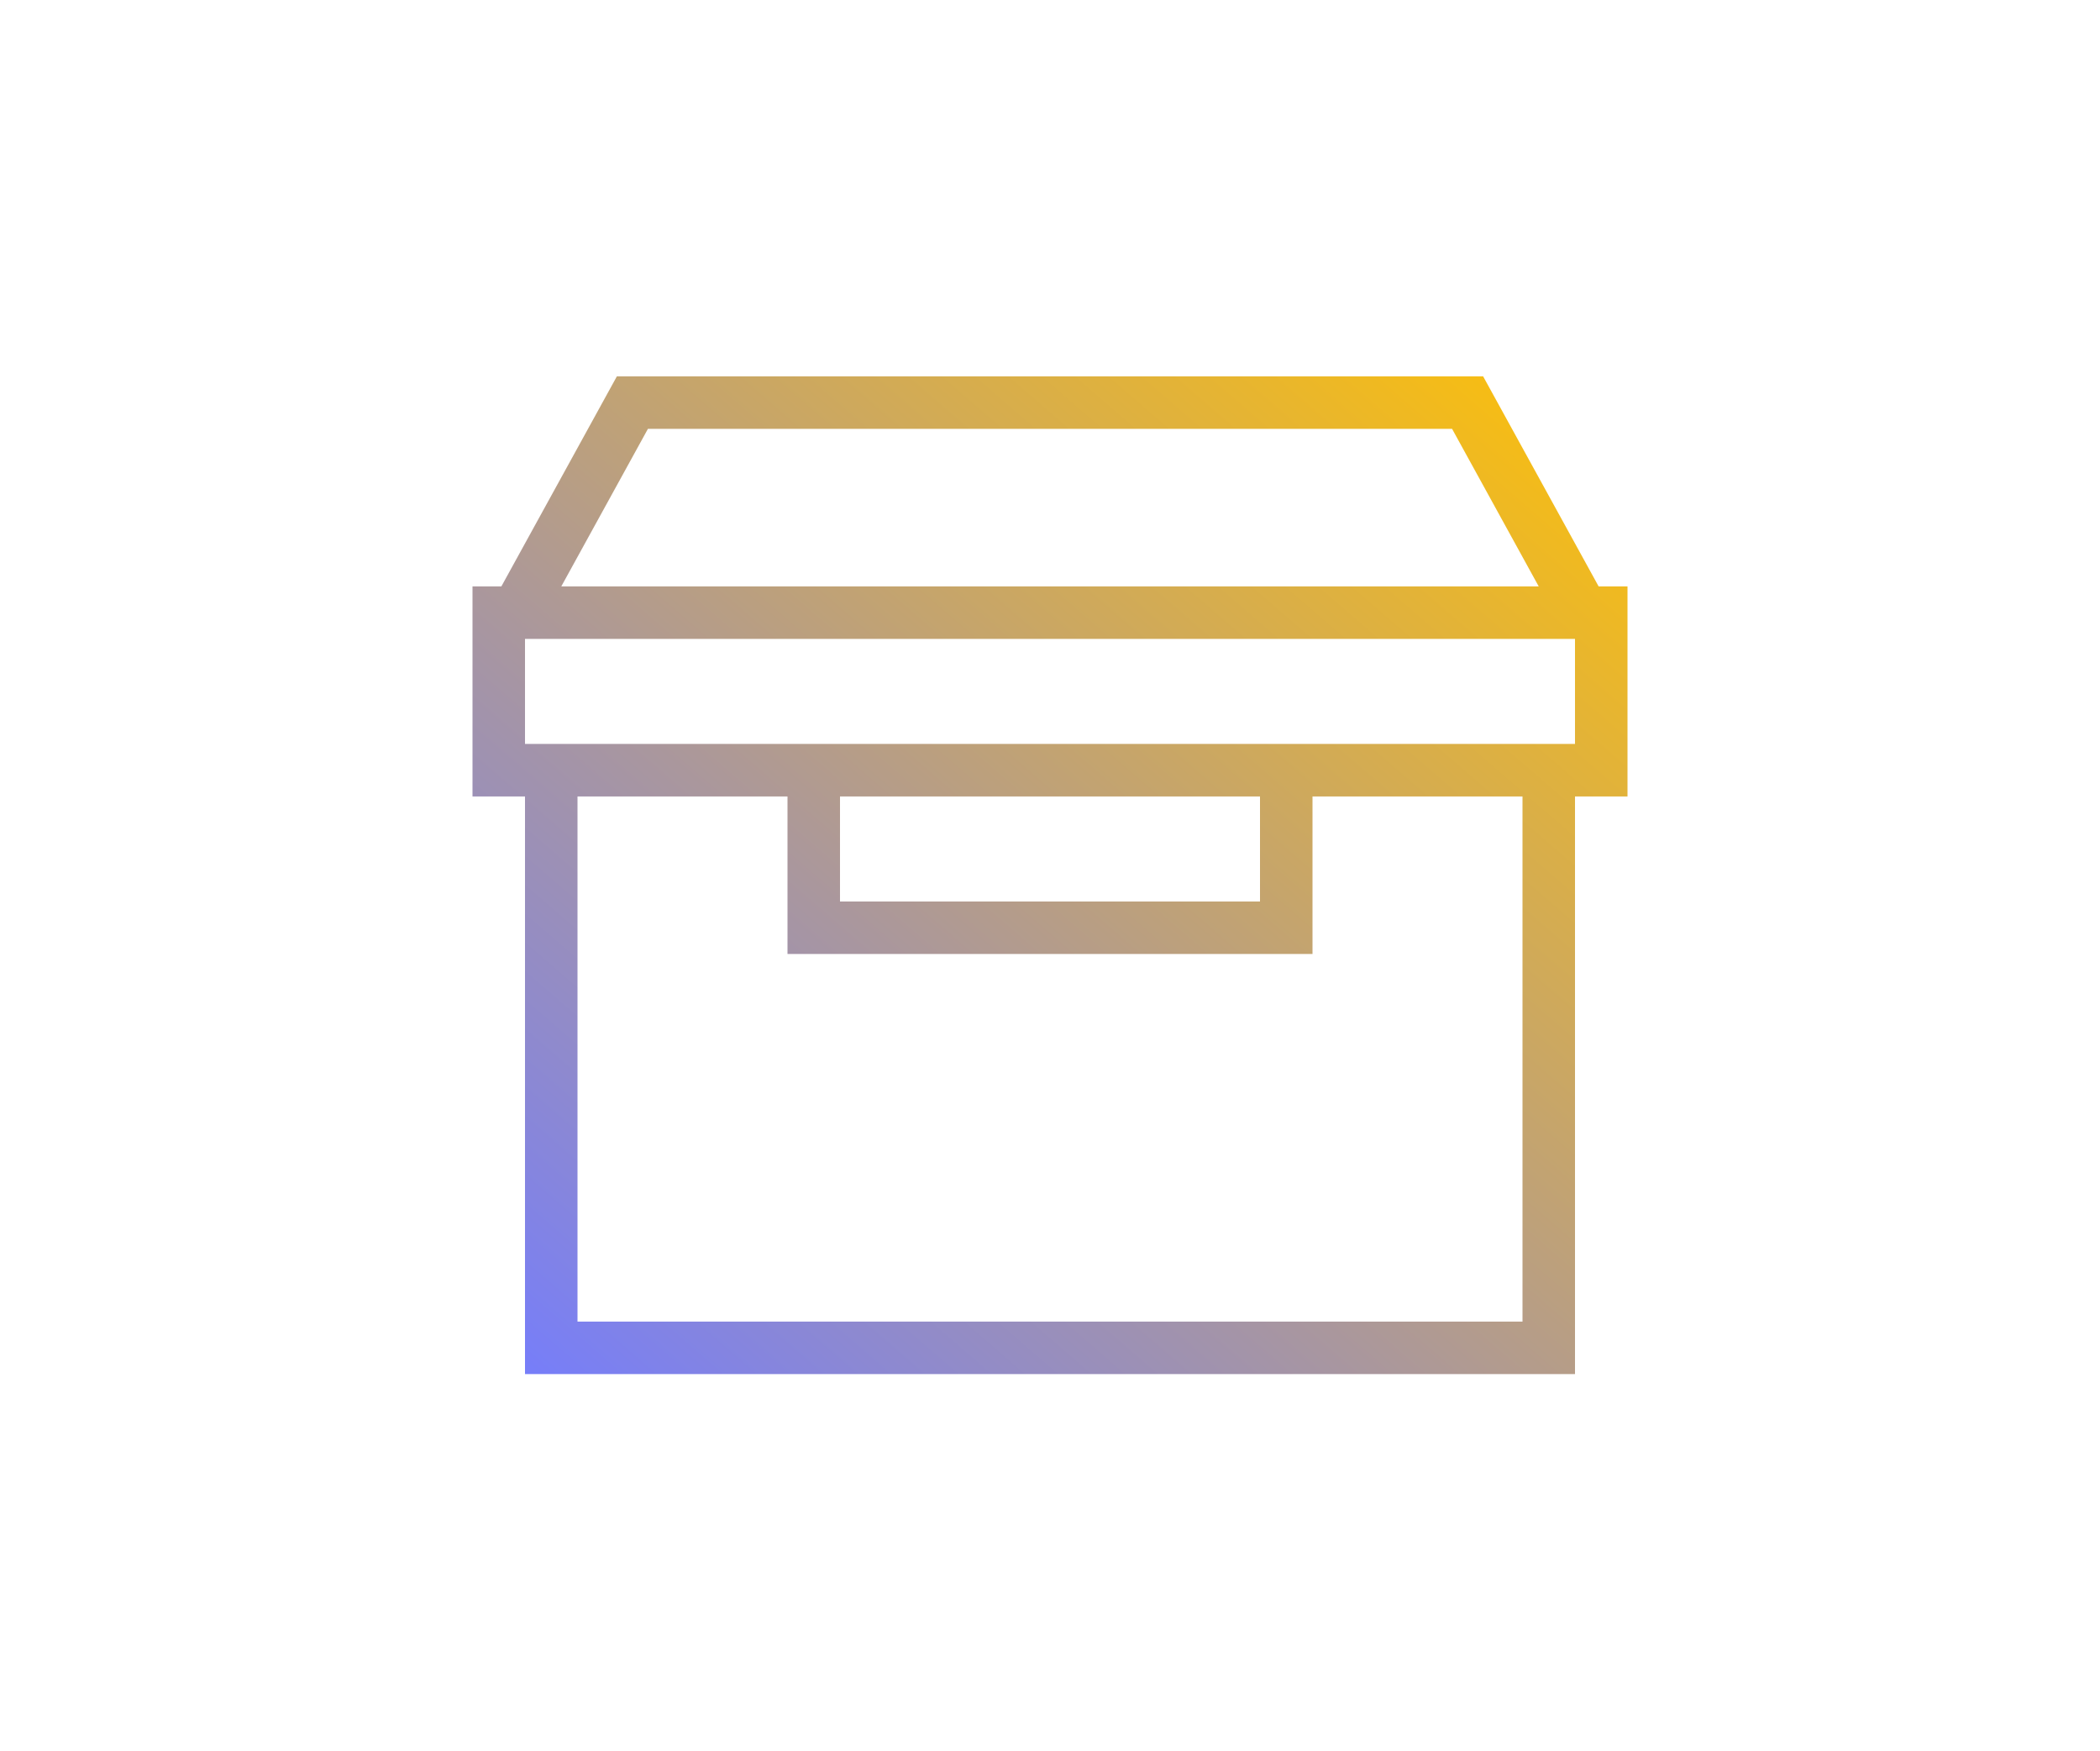
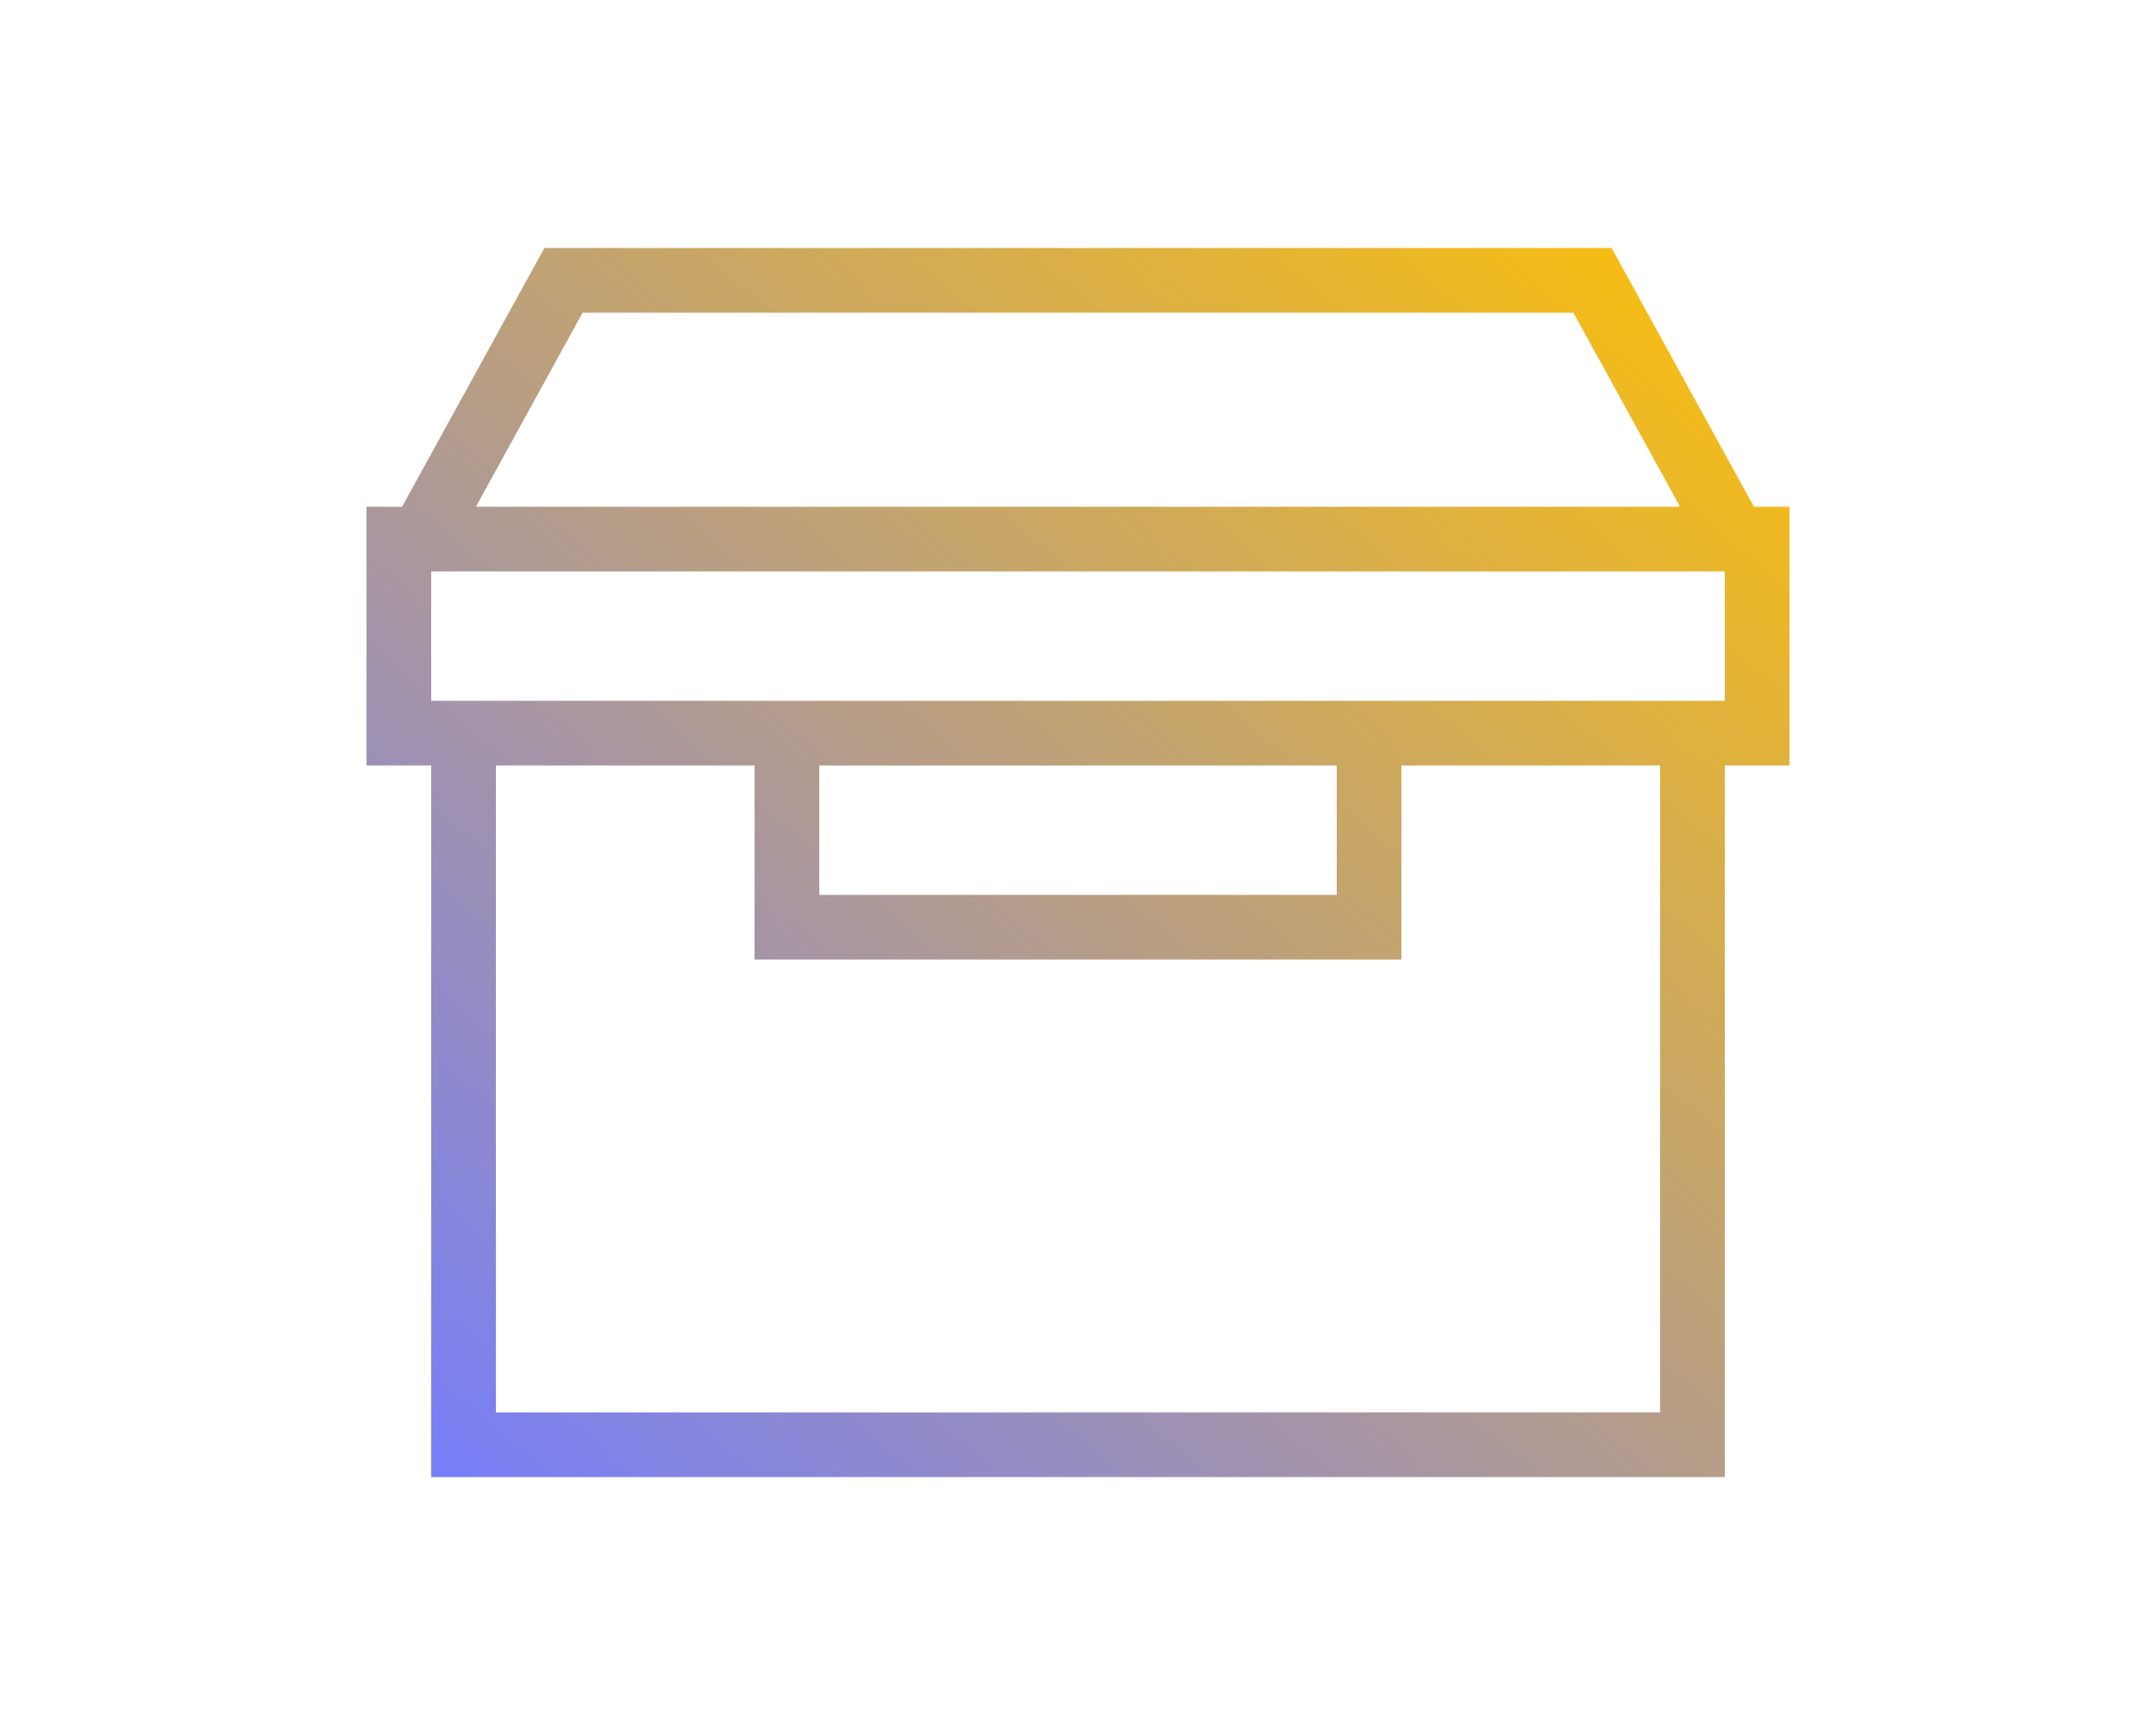
- <svg xmlns="http://www.w3.org/2000/svg" width="240" height="200" viewBox="0 0 240 200" fill="none">
-   <path fill-rule="evenodd" clip-rule="evenodd" d="M70.5 43H169.5L182.7 67H186V73V91H180V157H60V91H54V73V67H57.3L70.5 43ZM64.148 67H175.852L165.952 49H74.048L64.148 67ZM60 73V85H90H150H180V73H60ZM66 151V91H90V109H150V91H174V151H66ZM96 103V91H144V103H96Z" fill="url(#paint0_linear)" />
+ <svg xmlns="http://www.w3.org/2000/svg" width="200" height="160" viewBox="0 0 200 160" fill="none">
+   <path fill-rule="evenodd" clip-rule="evenodd" d="M50.5 23H149.5L162.7 47H166V53V71H160V137H40V71H34V53V47H37.3L50.5 23ZM44.148 47H155.852L145.952 29H54.048L44.148 47ZM40 53V65H70H130H160V53H40ZM46 131V71H70V89H130V71H154V131H46ZM76 83V71H124V83H76Z" fill="url(#paint0_linear)" />
  <defs>
-     <linearGradient id="paint0_linear" x1="120" y1="-14" x2="7.214" y2="116.594" gradientUnits="userSpaceOnUse">
+     <linearGradient id="paint0_linear" x1="100" y1="-34" x2="-12.786" y2="96.594" gradientUnits="userSpaceOnUse">
      <stop stop-color="#FFC105" />
      <stop offset="1" stop-color="#737CFF" />
    </linearGradient>
  </defs>
</svg>
